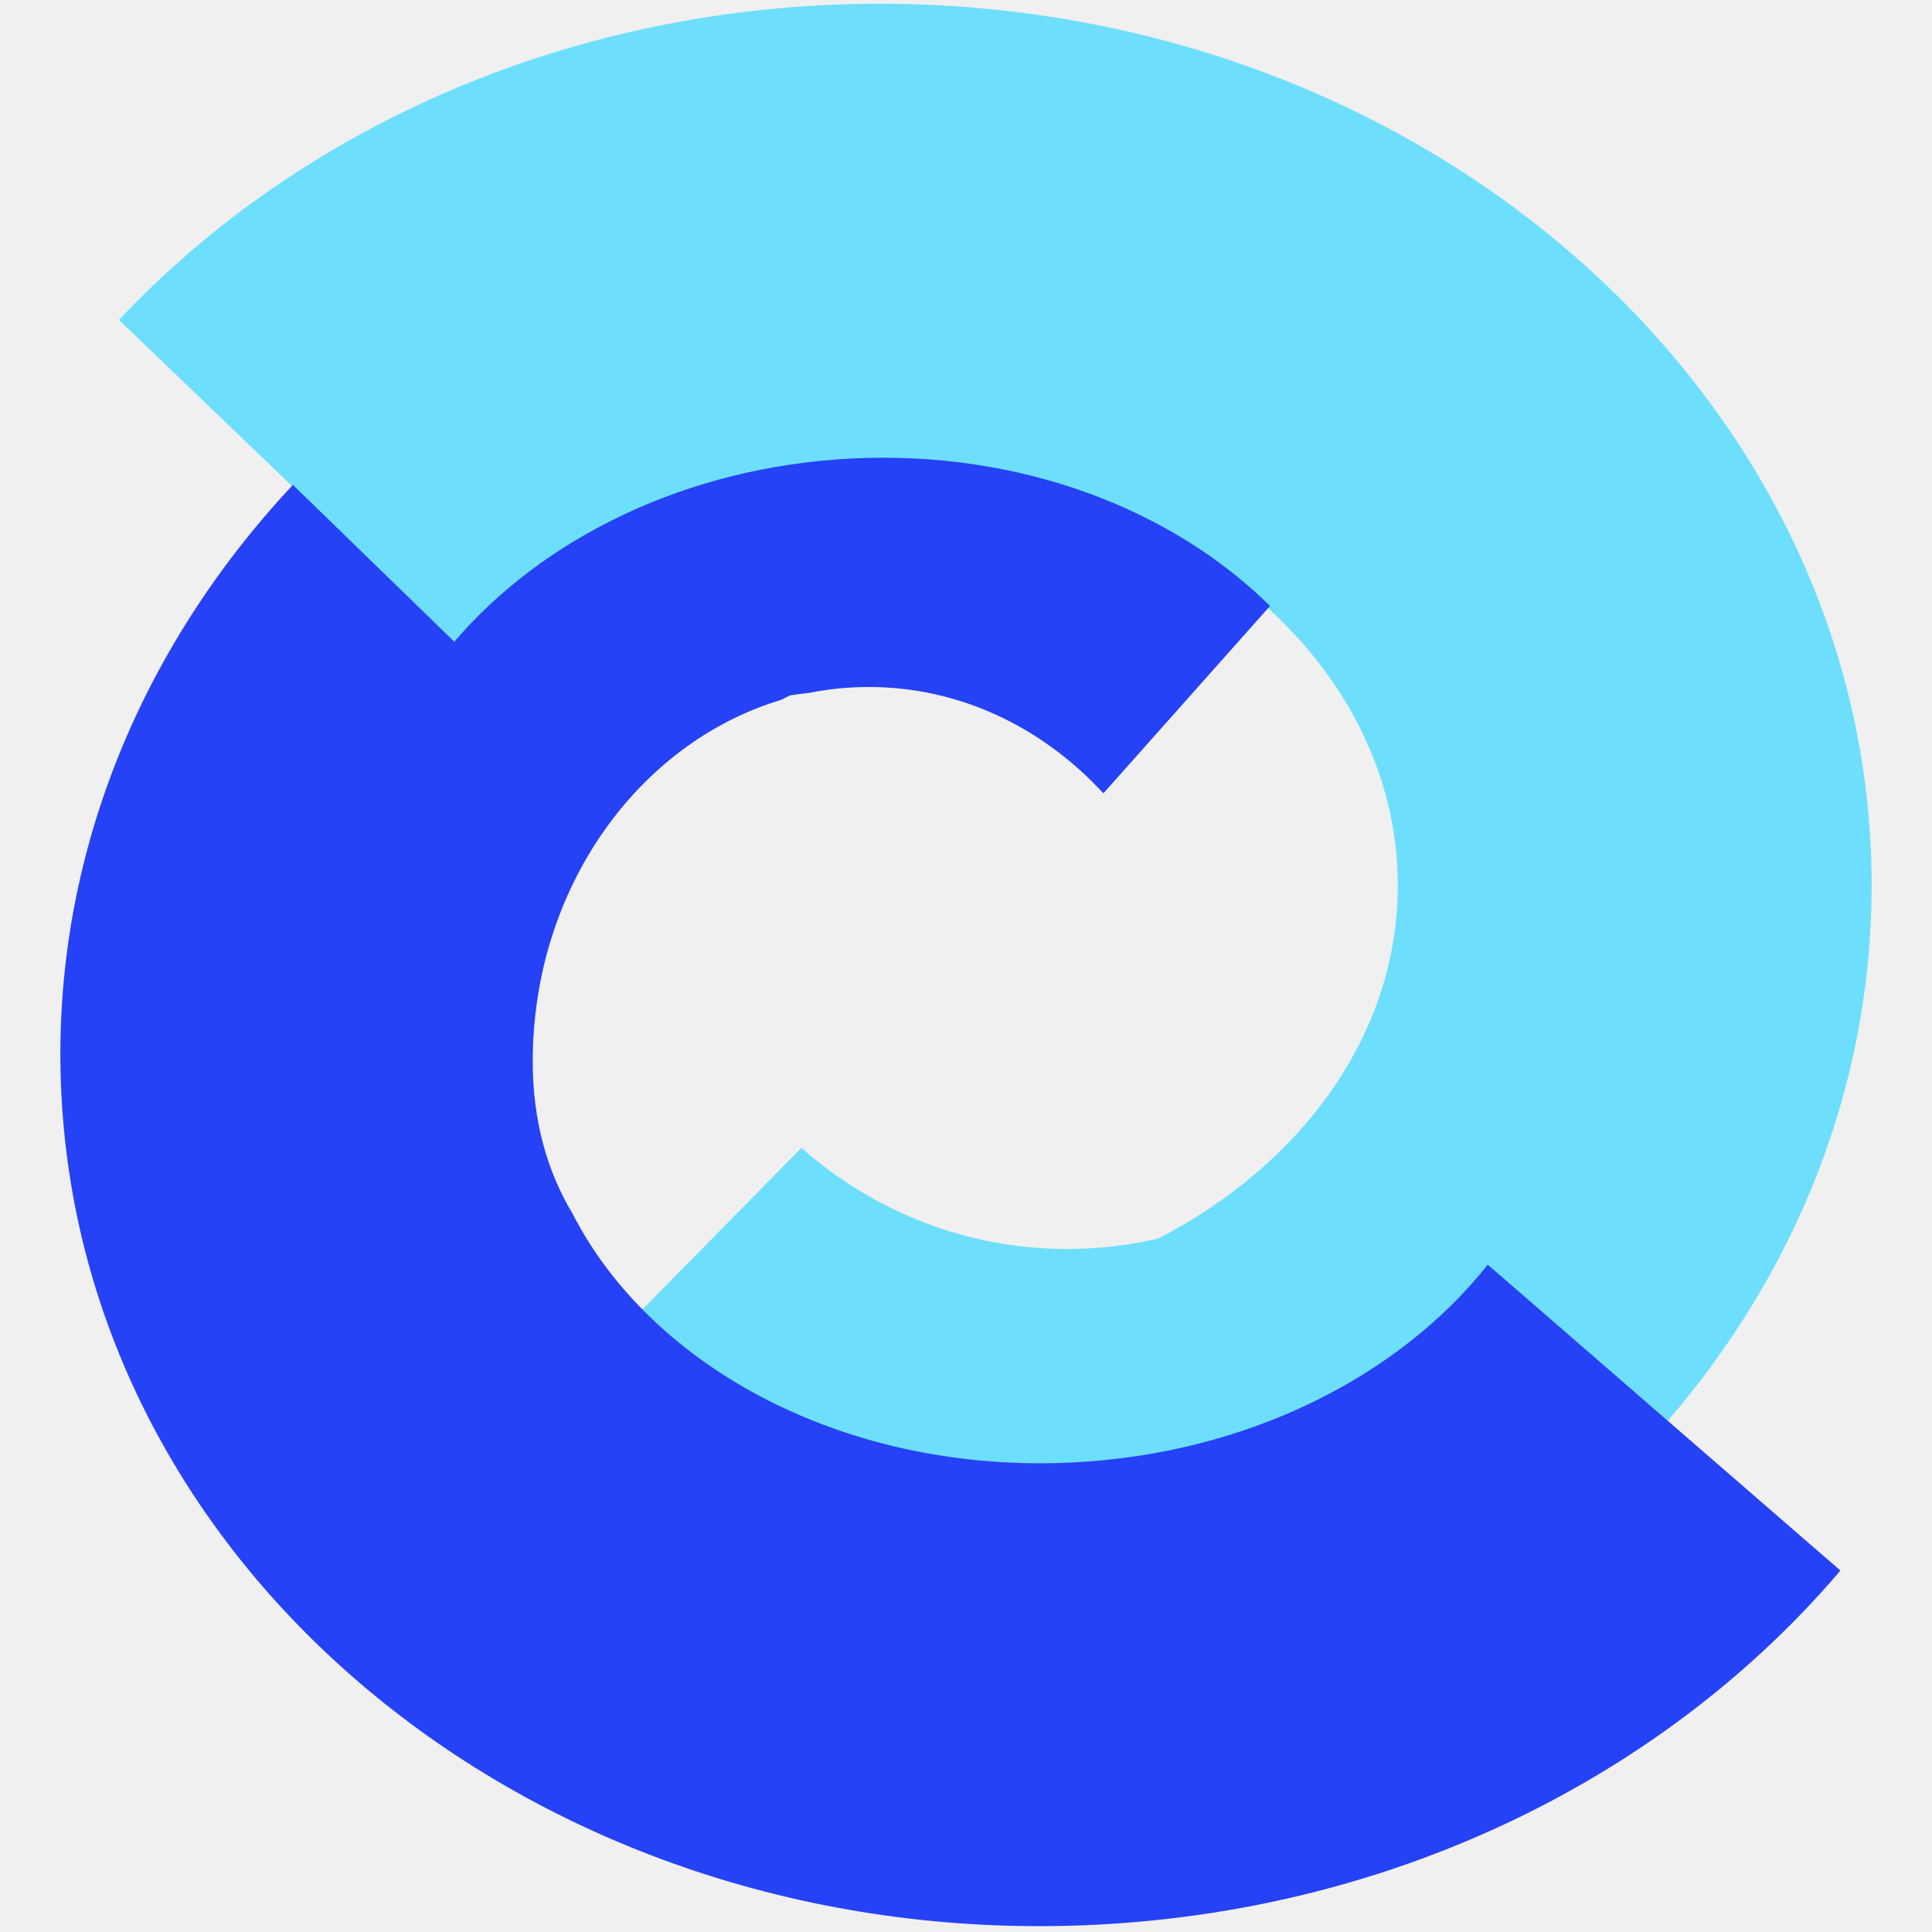
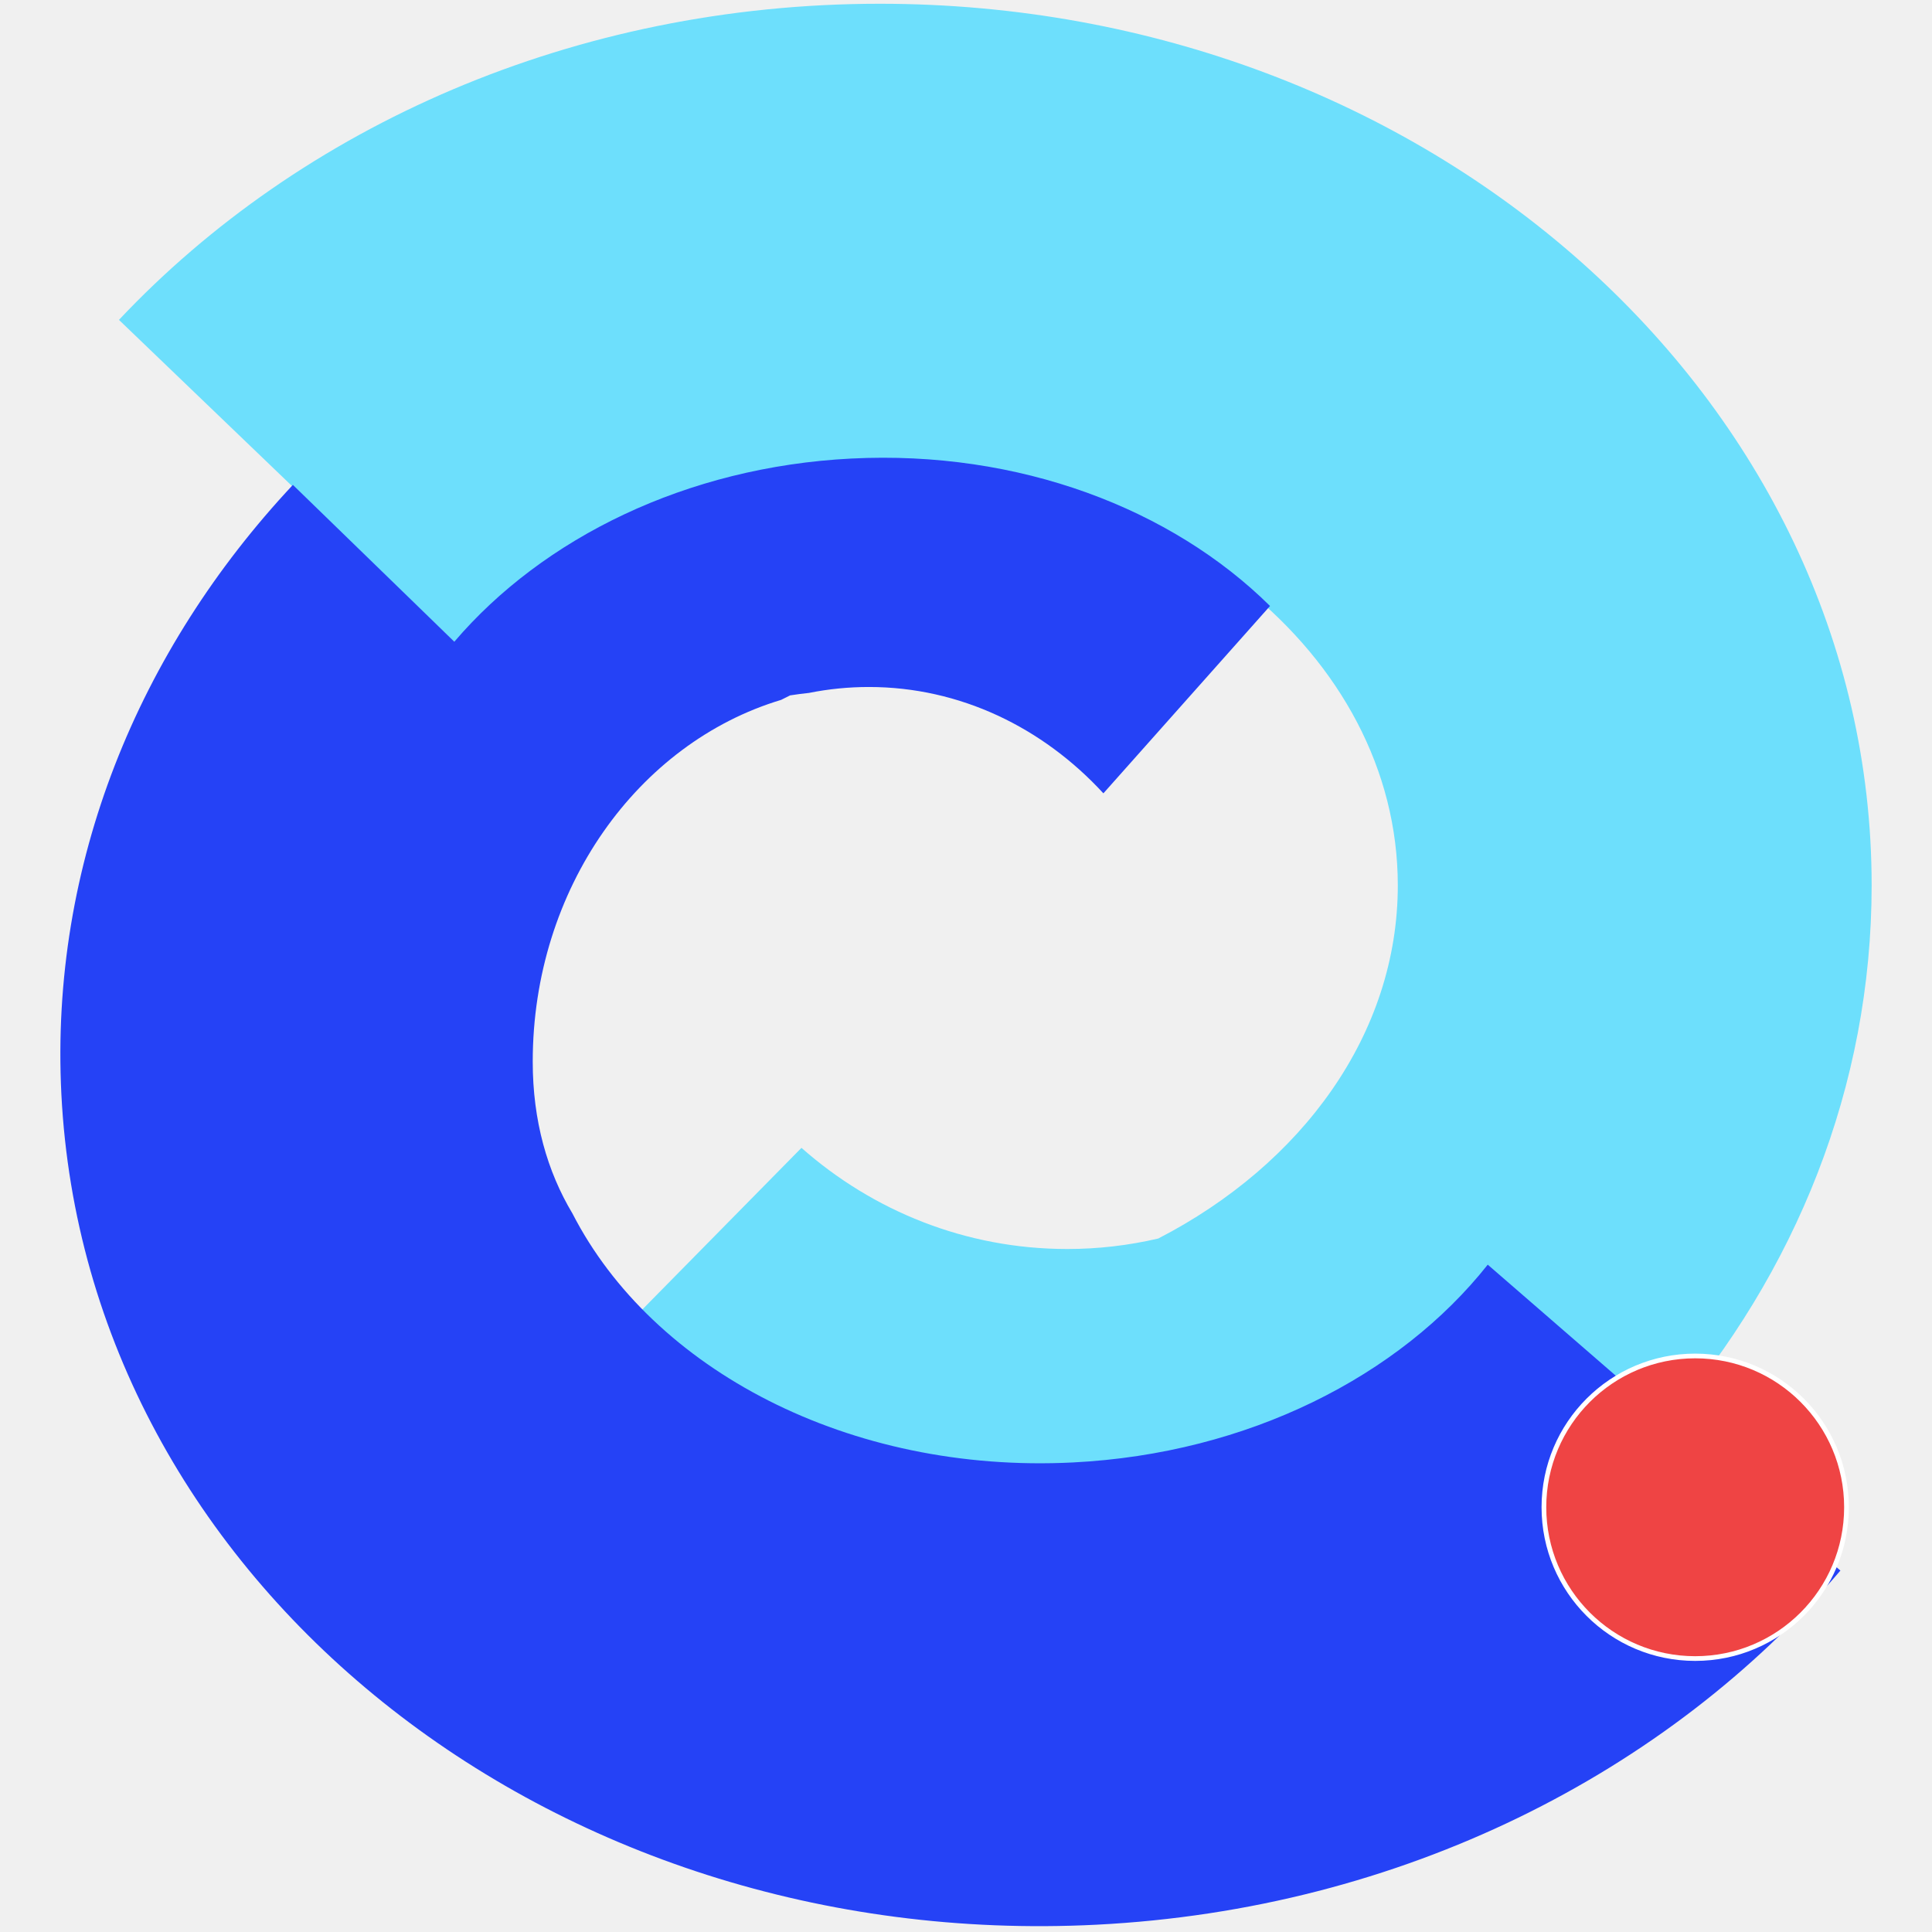
<svg xmlns="http://www.w3.org/2000/svg" class="icon" viewBox="-2 -2 1028 1028" version="1.1" width="16" height="16">
  <path d="M466.161 0C303.544 0 158.1 65.391 61.295 168.201l179.634 172.472c49.899-57.109 132.186-94.401 225.244-94.401 152.203 0 275.589 99.75 275.589 222.81 0 78.968-50.808 148.341-127.44 187.916a212.341 212.341 0 0 1-48.471 5.584c-54.019 0-103.424-20.275-141.396-53.82L338.462 696.109c49.712 54.392 129.114 89.606 218.582 89.606 100.478 0 188.265-44.418 235.556-110.538l92.594 79.083c68.168-79.023 108.689-177.893 108.689-285.178C993.888 210.016 757.615 0 466.167 0z" fill="#6DDFFC" />
  <path d="M977.263 833.681c-91.491 107.574-233.448 180.224-395.866 188.44C290.316 1036.836 43.743 839.017 30.66 580.283 24.474 457.903 71.626 343.817 153.841 256l85.908 83.45c47.14-55.176 123.47-93.021 211.197-97.461 89.353-4.518 170.43 26.642 222.828 78.45l-88.666 99.689c-32.226-35.015-76.258-56.585-124.808-56.585-10.878 0-21.522 1.084-31.864 3.156-3.367 0.349-6.71 0.783-10.023 1.307-1.608 0.783-3.205 1.584-4.789 2.397C337.486 393.276 281.461 470.799 281.461 562.899c0 31.527 7.764 58.458 21.167 80.842 42.55 82.92 147.119 138.445 266.33 132.415 93.22-4.71 173.737-45.972 220.66-105.243l187.645 162.762z" fill="#2542F6" />
+   <circle cx="900" cy="800" r="80.5" fill="#EF4444" stroke="#FFFFFF" stroke-width="2.5" />
</svg>
